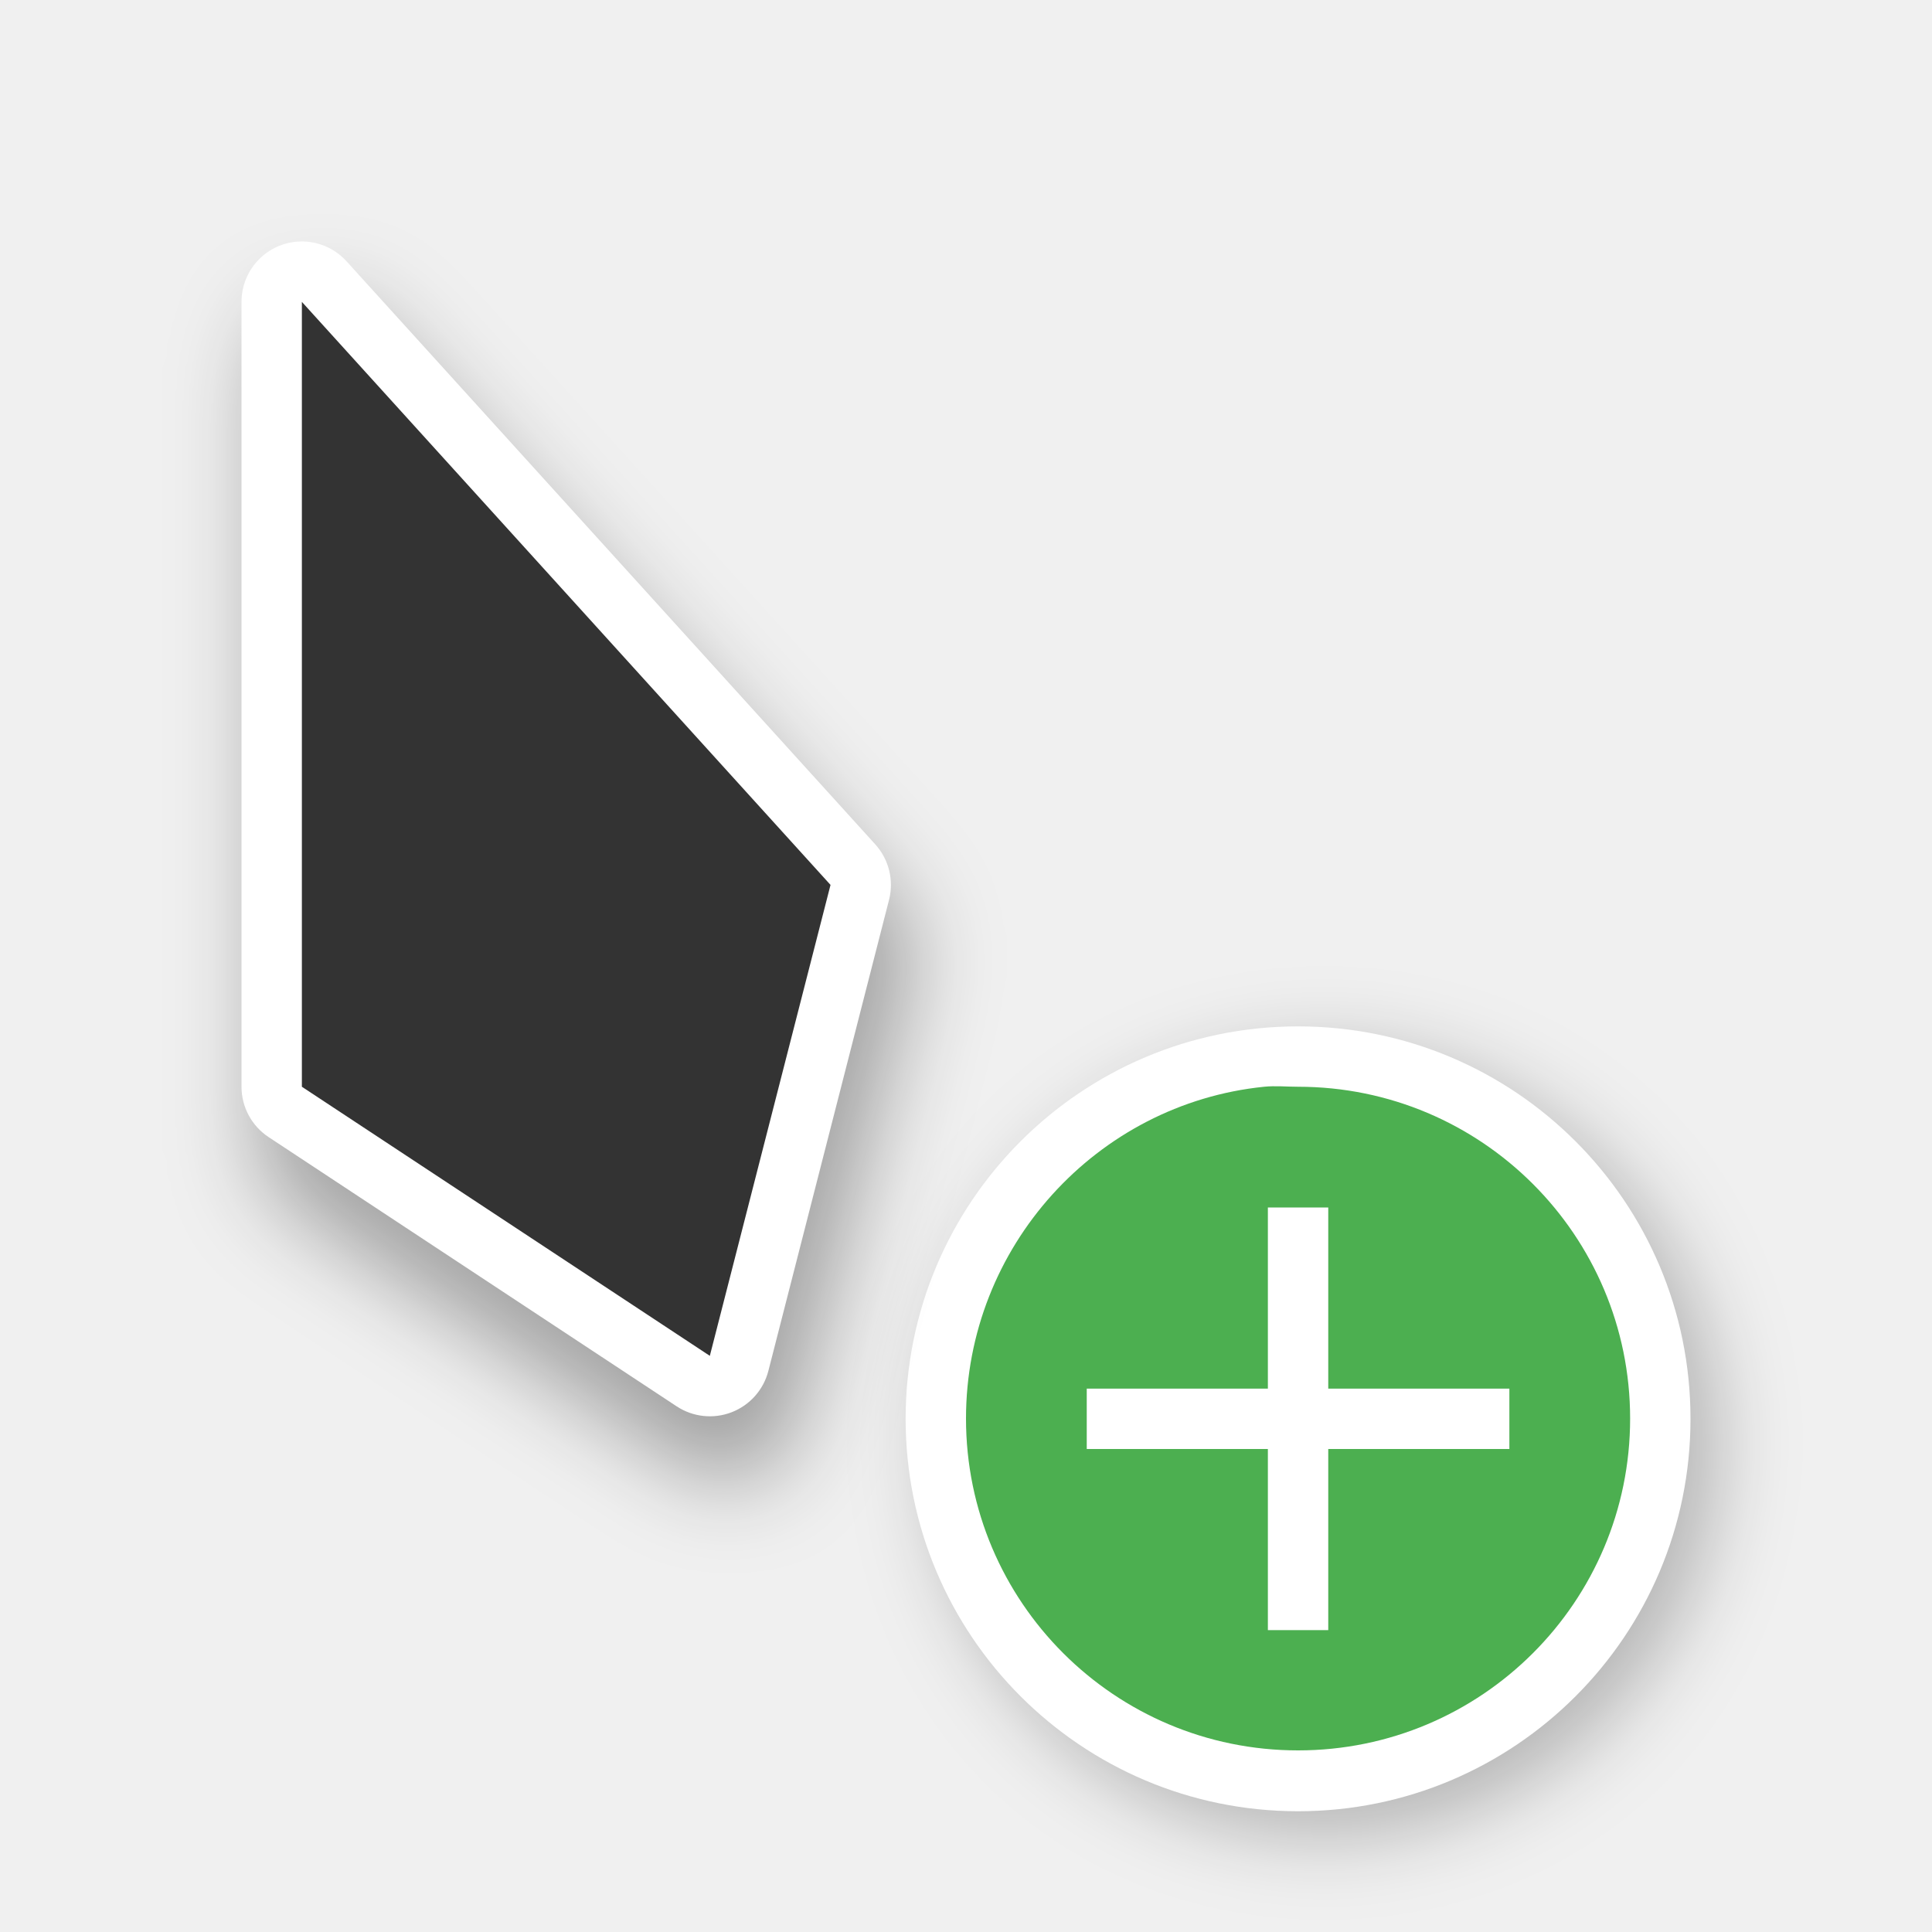
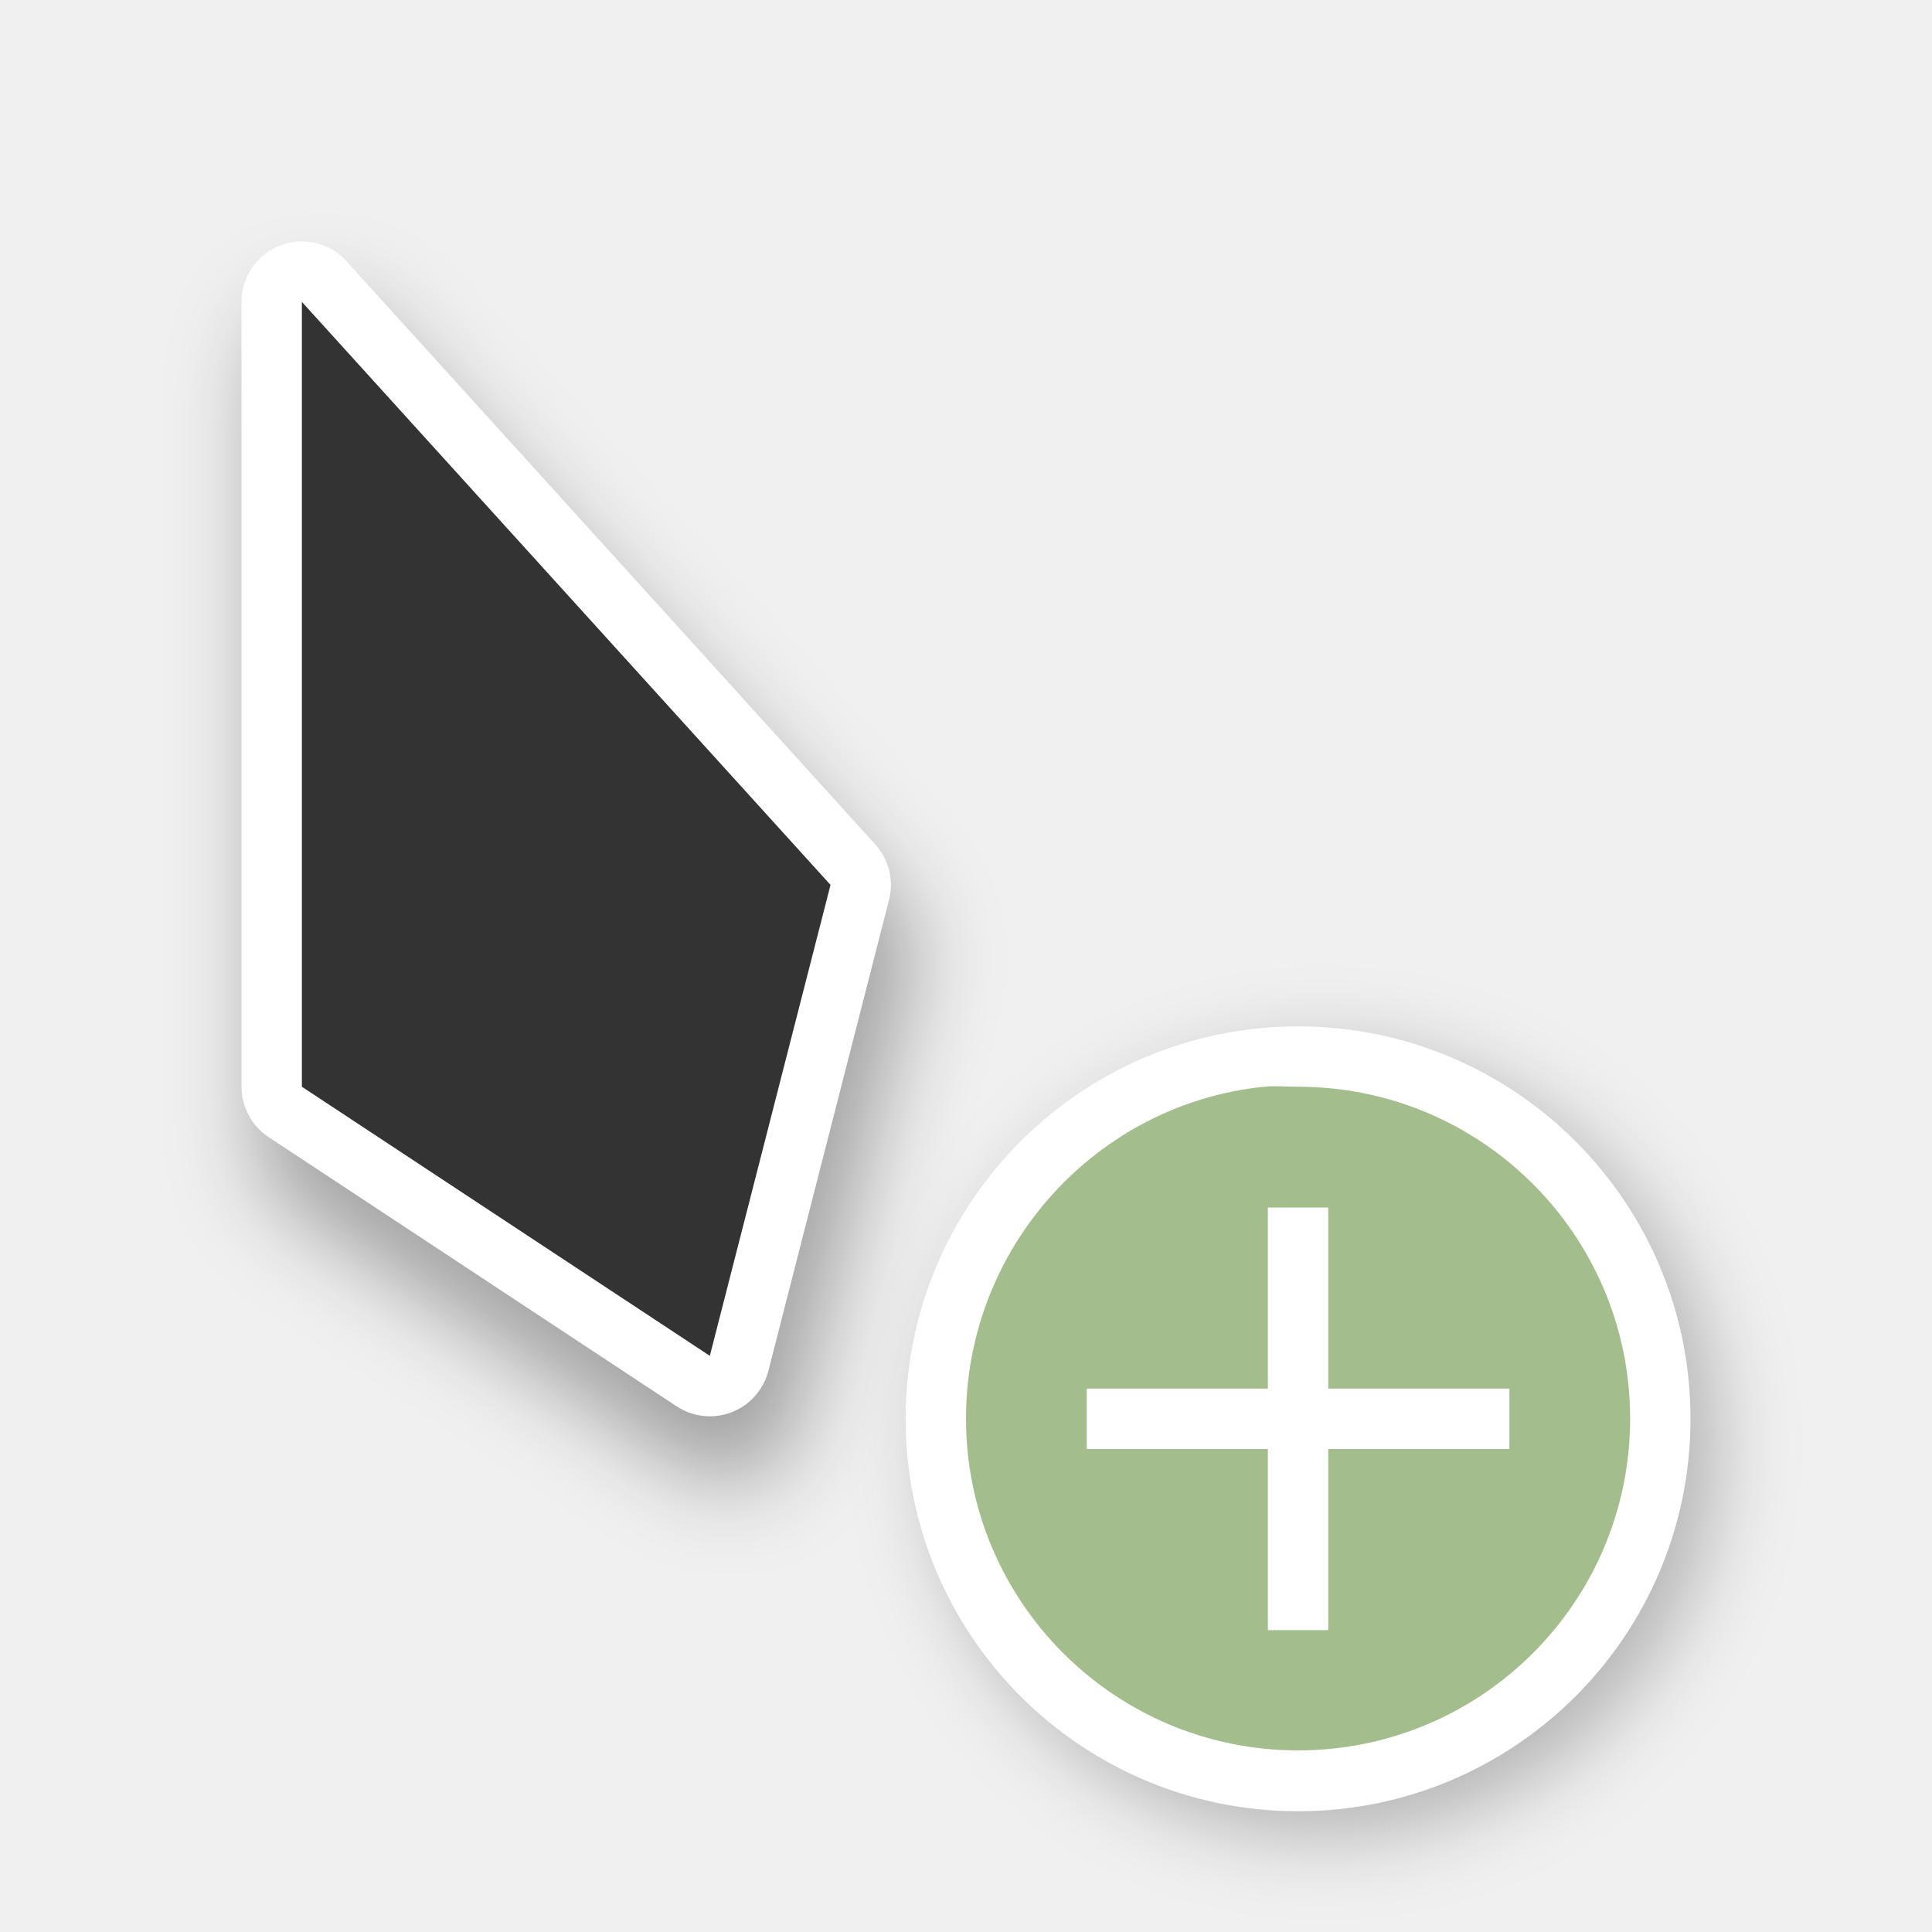
<svg xmlns="http://www.w3.org/2000/svg" width="32" height="32" version="1.1" viewBox="0 0 32 32" id="svg28">
  <defs id="defs8">
-     <filter id="a" x="-.12" y="-.12" width="1.24" height="1.24" color-interpolation-filters="sRGB">
+     <filter id="a" x="-0.12" y="-0.12" width="1.24" height="1.24" color-interpolation-filters="sRGB">
      <feGaussianBlur stdDeviation="0.65" id="feGaussianBlur2" />
    </filter>
    <filter id="b" x="-.162" y="-.095" width="1.324" height="1.191" color-interpolation-filters="sRGB">
      <feGaussianBlur stdDeviation="0.628" id="feGaussianBlur5" />
    </filter>
    <filter style="color-interpolation-filters:sRGB" id="filter4666" x="-0.169" width="1.337" y="-0.093" height="1.186">
      <feGaussianBlur stdDeviation="0.755" id="feGaussianBlur4668" />
    </filter>
  </defs>
  <circle cx="21.94" cy="23.9" r="6.5" filter="url(#a)" opacity=".25" id="circle10" />
  <circle cx="21.5" cy="23.5" r="6.5" fill="#fff" id="circle12" />
-   <path d="m20.938 18c-2.773 0.281-4.938 2.65-4.938 5.496 0 3.035 2.462 5.496 5.5 5.496s5.5-2.461 5.5-5.496-2.462-5.496-5.5-5.496c-0.19 0-0.378-0.019-0.562 0z" fill="#38d83c" id="path24" style="fill:#4caf50;fill-opacity:1" />
+   <path d="m20.938 18c-2.773 0.281-4.938 2.65-4.938 5.496 0 3.035 2.462 5.496 5.5 5.496s5.5-2.461 5.5-5.496-2.462-5.496-5.5-5.496c-0.19 0-0.378-0.019-0.562 0z" fill="#38d83c" id="path24" style="fill:#a3be8c;fill-opacity:1" />
  <path d="m21 20v3h-3v1h3v3h1v-3h3v-1h-3v-3z" fill="#fff" id="path26" />
  <g id="g4682" transform="translate(-31,1.999999)">
    <path style="color:#000000;font-style:normal;font-variant:normal;font-weight:normal;font-stretch:normal;font-size:medium;line-height:normal;font-family:sans-serif;font-variant-ligatures:normal;font-variant-position:normal;font-variant-caps:normal;font-variant-numeric:normal;font-variant-alternates:normal;font-feature-settings:normal;text-indent:0;text-align:start;text-decoration:none;text-decoration-line:none;text-decoration-style:solid;text-decoration-color:#000000;letter-spacing:normal;word-spacing:normal;text-transform:none;writing-mode:lr-tb;direction:ltr;text-orientation:mixed;dominant-baseline:auto;baseline-shift:baseline;text-anchor:start;white-space:normal;shape-padding:0;clip-rule:nonzero;display:inline;overflow:visible;visibility:visible;opacity:0.35;isolation:auto;mix-blend-mode:normal;color-interpolation:sRGB;color-interpolation-filters:linearRGB;solid-color:#000000;solid-opacity:1;vector-effect:none;fill:#000000;fill-opacity:1;fill-rule:nonzero;stroke:none;stroke-width:2;stroke-linecap:round;stroke-linejoin:round;stroke-miterlimit:4;stroke-dasharray:none;stroke-dashoffset:0;stroke-opacity:1;paint-order:stroke fill markers;filter:url(#filter4666);color-rendering:auto;image-rendering:auto;shape-rendering:auto;text-rendering:auto;enable-background:accumulate" d="m 36.379,3.07 a 1,1 0 0 0 -1.033,1 v 13 a 1,1 0 0 0 0.449,0.834 l 6.758,4.459 a 1,1 0 0 0 1.52,-0.588 l 1.998,-7.799 A 1,1 0 0 0 45.844,13.057 L 37.086,3.398 A 1,1 0 0 0 36.379,3.07 Z M 37.346,6.662 44,14 42.482,19.92 37.346,16.531 Z" id="path4556" />
    <path id="path4552" d="M 36.033,2 A 1,1 0 0 0 35,3 v 13 a 1,1 0 0 0 0.449,0.834 l 6.758,4.459 a 1,1 0 0 0 1.52,-0.588 L 45.725,12.906 A 1,1 0 0 0 45.498,11.986 L 36.74,2.328 A 1,1 0 0 0 36.033,2 Z M 37,5.592 43.654,12.93 42.137,18.85 37,15.461 Z" style="color:#000000;font-style:normal;font-variant:normal;font-weight:normal;font-stretch:normal;font-size:medium;line-height:normal;font-family:sans-serif;font-variant-ligatures:normal;font-variant-position:normal;font-variant-caps:normal;font-variant-numeric:normal;font-variant-alternates:normal;font-feature-settings:normal;text-indent:0;text-align:start;text-decoration:none;text-decoration-line:none;text-decoration-style:solid;text-decoration-color:#000000;letter-spacing:normal;word-spacing:normal;text-transform:none;writing-mode:lr-tb;direction:ltr;text-orientation:mixed;dominant-baseline:auto;baseline-shift:baseline;text-anchor:start;white-space:normal;shape-padding:0;clip-rule:nonzero;display:inline;overflow:visible;visibility:visible;opacity:1;isolation:auto;mix-blend-mode:normal;color-interpolation:sRGB;color-interpolation-filters:linearRGB;solid-color:#000000;solid-opacity:1;vector-effect:none;fill:#ffffff;fill-opacity:1;fill-rule:nonzero;stroke:none;stroke-width:2;stroke-linecap:round;stroke-linejoin:round;stroke-miterlimit:4;stroke-dasharray:none;stroke-dashoffset:0;stroke-opacity:1;paint-order:stroke fill markers;color-rendering:auto;image-rendering:auto;shape-rendering:auto;text-rendering:auto;enable-background:accumulate" />
    <path id="rect4546" d="m 36,3 v 13 l 6.757,4.457 1.999,-7.8 z" style="opacity:1;fill:#333333;fill-opacity:1;stroke:none;stroke-width:2.237;stroke-linecap:round;stroke-linejoin:round;stroke-miterlimit:4;stroke-dasharray:none;stroke-opacity:1;paint-order:stroke fill markers" />
  </g>
</svg>
